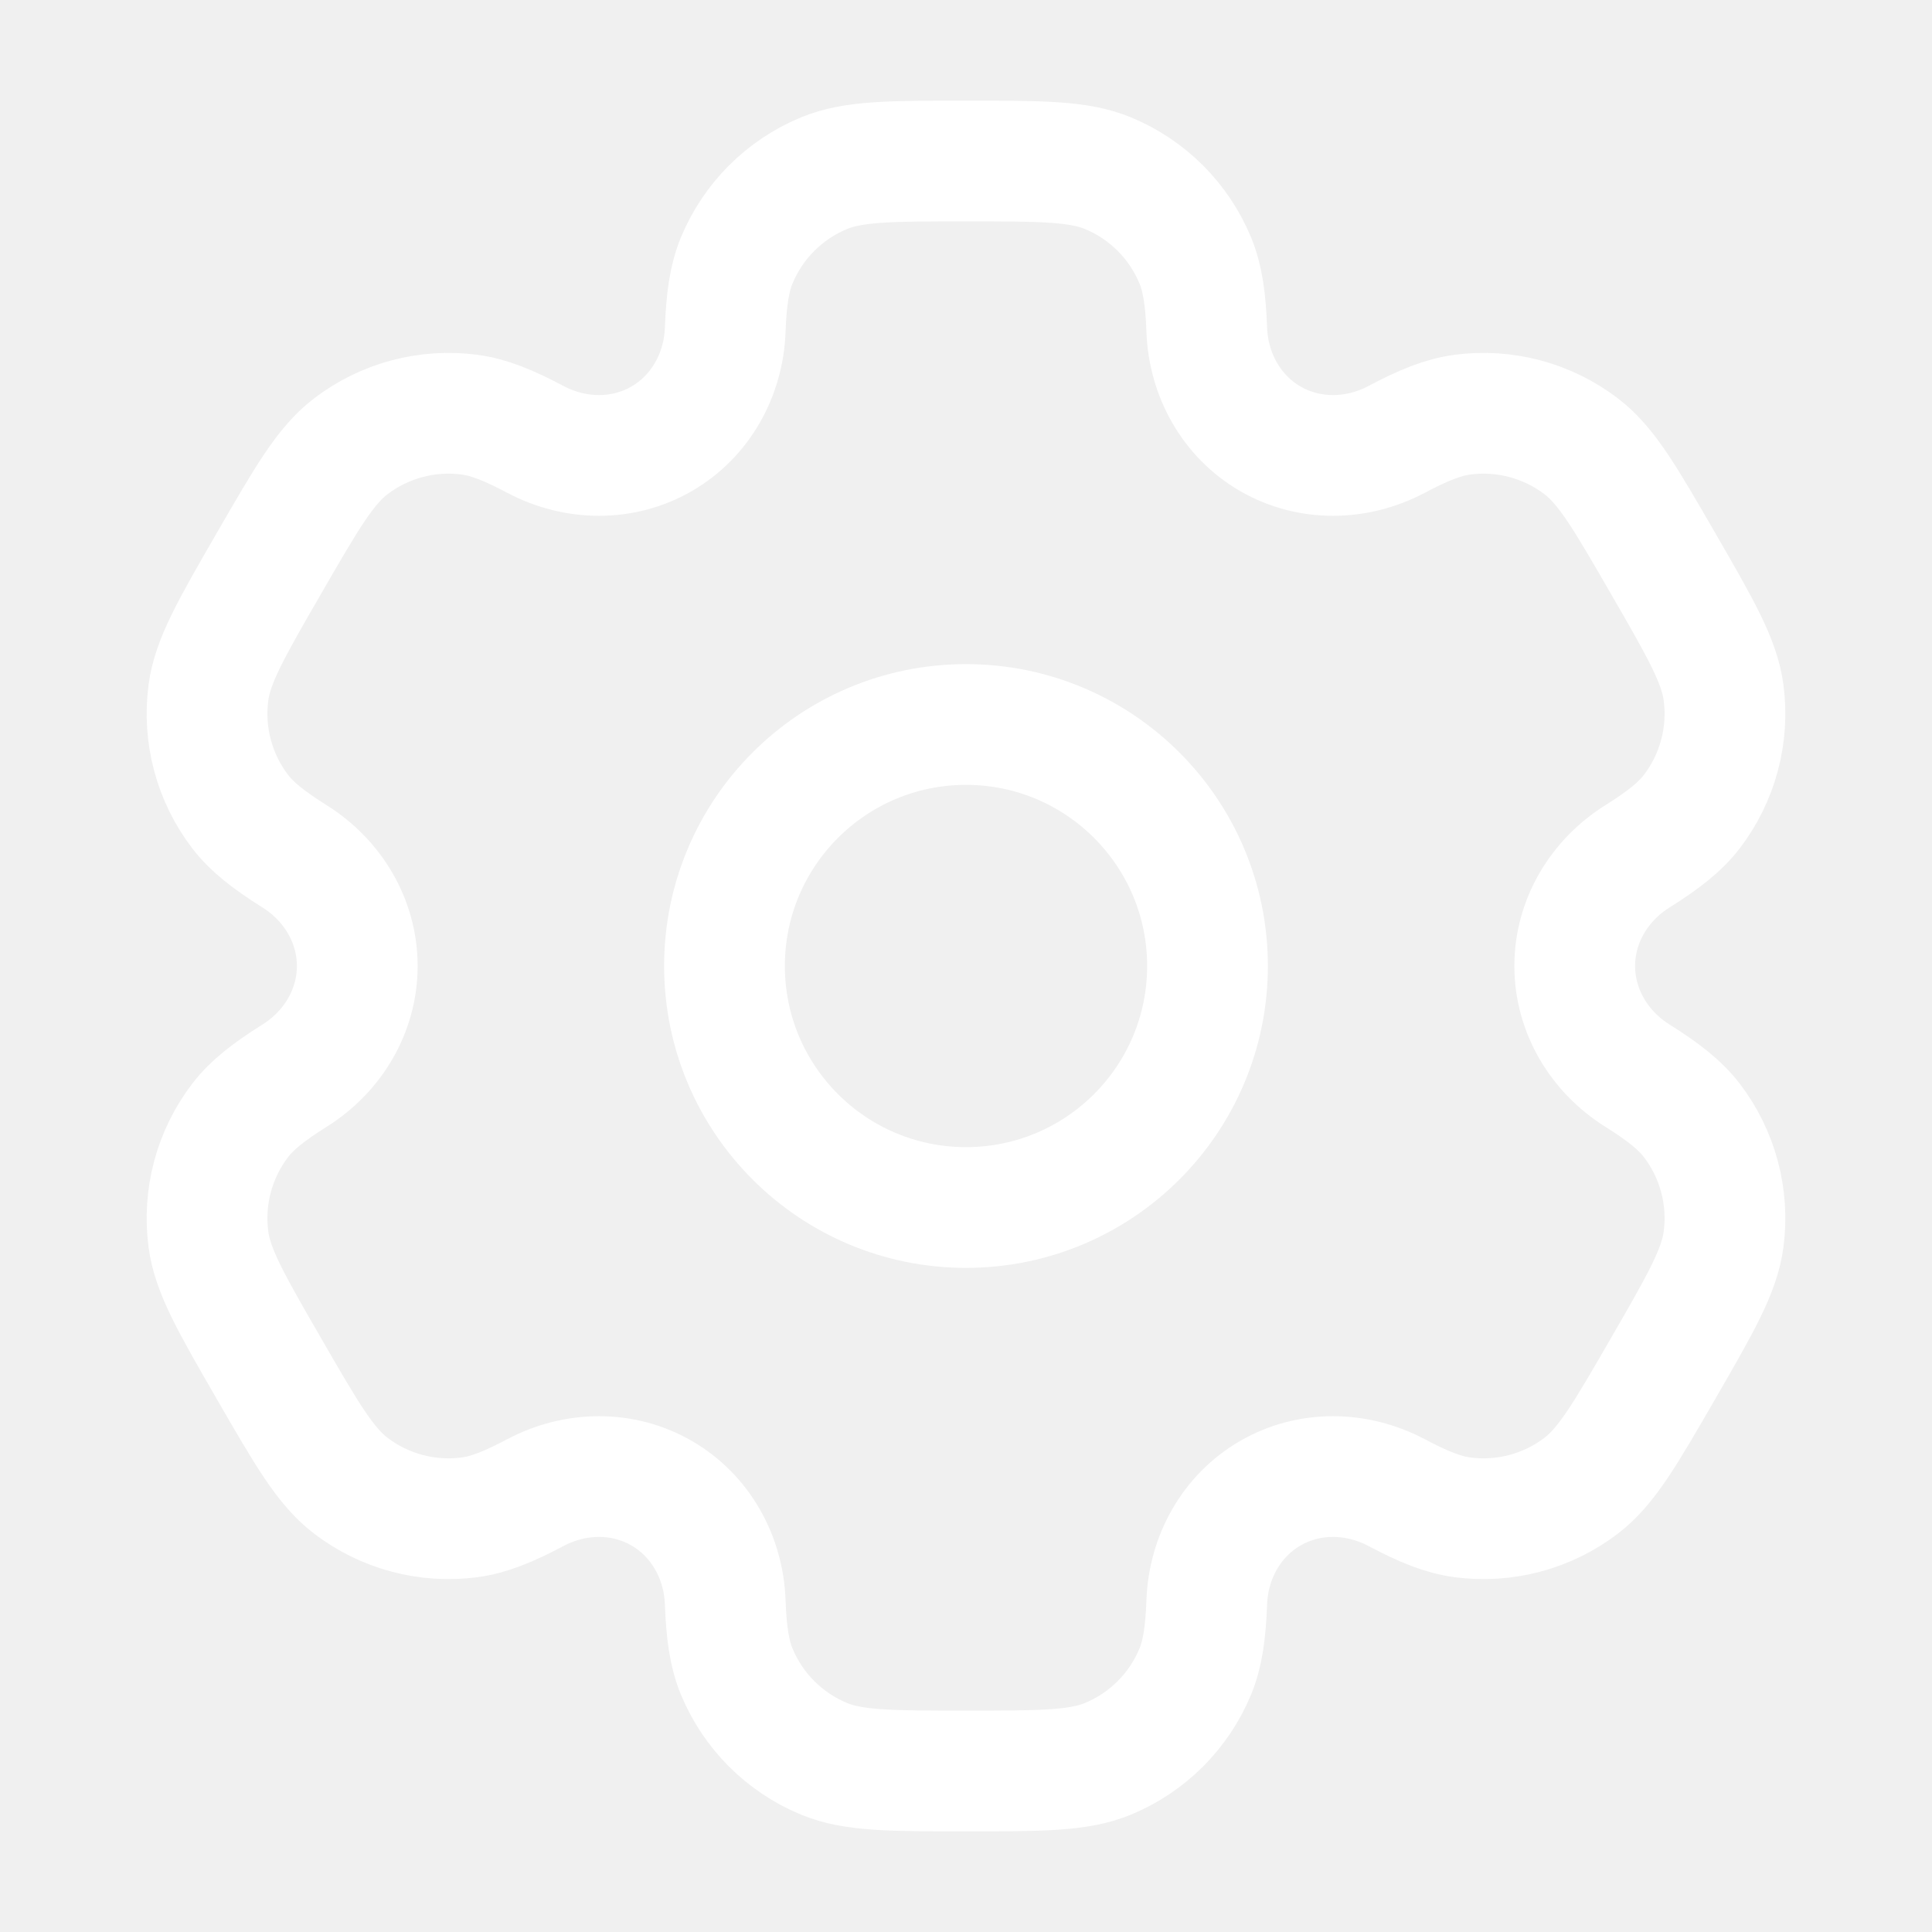
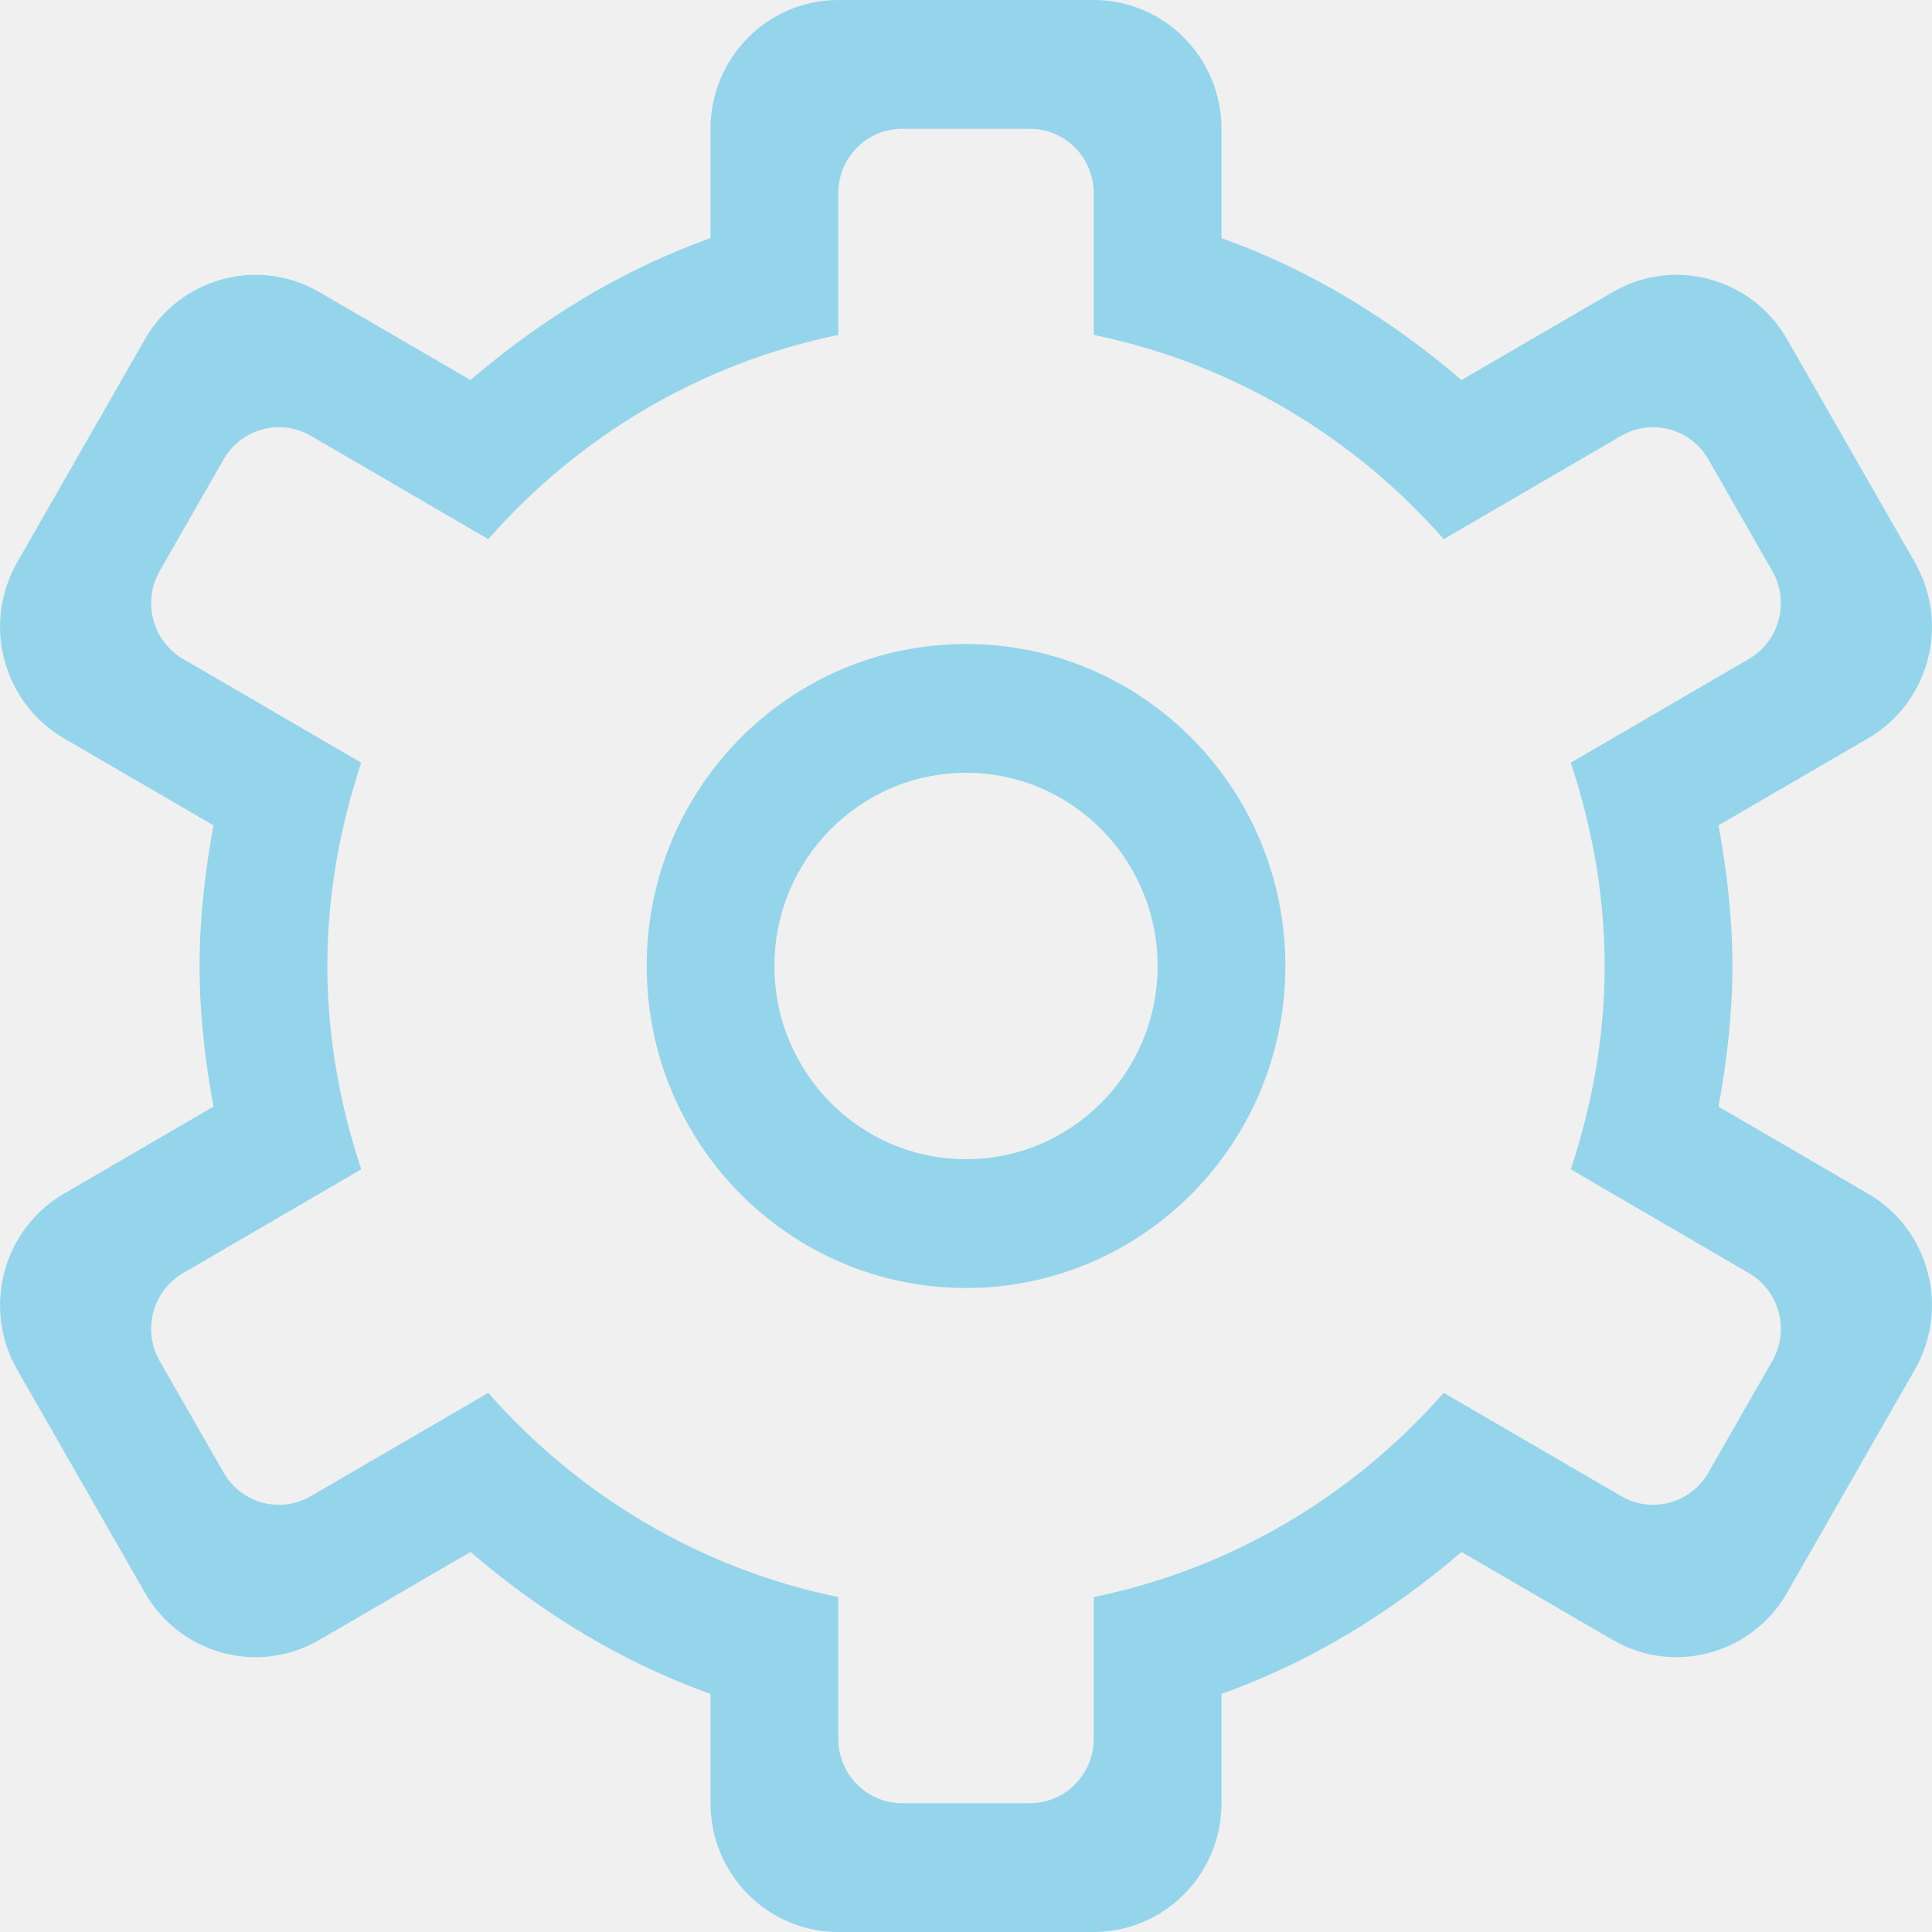
- <svg xmlns="http://www.w3.org/2000/svg" width="64px" height="64px" viewBox="0 0 24 24" fill="none" stroke="#ffffff">
+ <svg xmlns="http://www.w3.org/2000/svg" width="64px" height="64px" viewBox="0 0 30 30" version="1.1" fill="#000000">
  <g id="SVGRepo_bgCarrier" stroke-width="0" />
  <g id="SVGRepo_tracerCarrier" stroke-linecap="round" stroke-linejoin="round" />
  <g id="SVGRepo_iconCarrier">
-     <circle cx="12" cy="12" r="3" stroke="#ffffff" stroke-width="1.5" />
-     <path d="M13.765 2.152C13.398 2 12.932 2 12 2C11.068 2 10.602 2 10.235 2.152C9.745 2.355 9.355 2.745 9.152 3.235C9.06 3.458 9.023 3.719 9.009 4.098C8.988 4.656 8.702 5.172 8.219 5.451C7.736 5.73 7.146 5.72 6.652 5.459C6.316 5.281 6.073 5.183 5.833 5.151C5.307 5.082 4.775 5.224 4.354 5.547C4.039 5.789 3.806 6.193 3.34 7C2.874 7.807 2.641 8.21 2.589 8.605C2.52 9.131 2.662 9.663 2.985 10.084C3.133 10.276 3.34 10.437 3.661 10.639C4.134 10.936 4.438 11.442 4.438 12C4.438 12.558 4.134 13.064 3.661 13.361C3.34 13.563 3.132 13.724 2.985 13.916C2.662 14.337 2.52 14.869 2.589 15.395C2.641 15.789 2.874 16.193 3.34 17C3.806 17.807 4.039 18.211 4.354 18.453C4.775 18.776 5.307 18.918 5.833 18.849C6.073 18.817 6.316 18.719 6.652 18.541C7.145 18.28 7.736 18.27 8.219 18.549C8.702 18.828 8.988 19.344 9.009 19.902C9.023 20.282 9.06 20.542 9.152 20.765C9.355 21.255 9.745 21.645 10.235 21.848C10.602 22 11.068 22 12 22C12.932 22 13.398 22 13.765 21.848C14.255 21.645 14.645 21.255 14.848 20.765C14.94 20.542 14.977 20.282 14.991 19.902C15.012 19.344 15.298 18.828 15.781 18.549C16.264 18.27 16.854 18.28 17.348 18.541C17.684 18.719 17.927 18.817 18.167 18.849C18.693 18.918 19.225 18.776 19.646 18.453C19.961 18.21 20.194 17.807 20.66 17C21.126 16.193 21.359 15.789 21.411 15.395C21.48 14.869 21.338 14.337 21.015 13.916C20.867 13.724 20.66 13.563 20.339 13.361C19.866 13.064 19.562 12.558 19.562 12C19.562 11.442 19.866 10.936 20.339 10.639C20.66 10.437 20.867 10.276 21.015 10.084C21.338 9.663 21.48 9.131 21.411 8.605C21.359 8.211 21.126 7.807 20.66 7C20.194 6.193 19.961 5.789 19.646 5.547C19.225 5.224 18.693 5.082 18.167 5.151C17.927 5.183 17.684 5.281 17.348 5.459C16.855 5.72 16.264 5.73 15.781 5.451C15.298 5.172 15.012 4.656 14.991 4.098C14.977 3.718 14.94 3.458 14.848 3.235C14.645 2.745 14.255 2.355 13.765 2.152Z" stroke="#ffffff" stroke-width="1.5" />
+     <defs> </defs>
+     <g id="Page-1" stroke="none" stroke-width="1" fill="none" fill-rule="evenodd">
+       <g id="Icon-Set" transform="translate(-101, -360)" fill="#94d5eb">
+         <path d="M128.52,381.134 L127.528,382.866 C127.254,383.345 126.648,383.508 126.173,383.232 L123.418,381.628 C122.02,383.219 120.129,384.359 117.983,384.799 L117.983,387 C117.983,387.553 117.54,388 116.992,388 L115.008,388 C114.46,388 114.017,387.553 114.017,387 L114.017,384.799 C111.871,384.359 109.98,383.219 108.582,381.628 L105.827,383.232 C105.352,383.508 104.746,383.345 104.472,382.866 L103.48,381.134 C103.206,380.656 103.369,380.044 103.843,379.769 L106.609,378.157 C106.28,377.163 106.083,376.106 106.083,375 C106.083,373.894 106.28,372.838 106.609,371.843 L103.843,370.232 C103.369,369.956 103.206,369.345 103.48,368.866 L104.472,367.134 C104.746,366.656 105.352,366.492 105.827,366.768 L108.582,368.372 C109.98,366.781 111.871,365.641 114.017,365.201 L114.017,363 C114.017,362.447 114.46,362 115.008,362 L116.992,362 C117.54,362 117.983,362.447 117.983,363 L117.983,365.201 C120.129,365.641 122.02,366.781 123.418,368.372 L126.173,366.768 C126.648,366.492 127.254,366.656 127.528,367.134 L128.52,368.866 C128.794,369.345 128.631,369.956 128.157,370.232 L125.391,371.843 C125.72,372.838 125.917,373.894 125.917,375 C125.917,376.106 125.72,377.163 125.391,378.157 L128.157,379.769 C128.631,380.044 128.794,380.656 128.52,381.134 L128.52,381.134 Z M130.008,378.536 L127.685,377.184 C127.815,376.474 127.901,375.749 127.901,375 C127.901,374.252 127.815,373.526 127.685,372.816 L130.008,371.464 C130.957,370.912 131.281,369.688 130.733,368.732 L128.75,365.268 C128.203,364.312 126.989,363.983 126.041,364.536 L123.694,365.901 C122.598,364.961 121.352,364.192 119.967,363.697 L119.967,362 C119.967,360.896 119.079,360 117.983,360 L114.017,360 C112.921,360 112.033,360.896 112.033,362 L112.033,363.697 C110.648,364.192 109.402,364.961 108.306,365.901 L105.959,364.536 C105.011,363.983 103.797,364.312 103.25,365.268 L101.267,368.732 C100.719,369.688 101.044,370.912 101.992,371.464 L104.315,372.816 C104.185,373.526 104.099,374.252 104.099,375 C104.099,375.749 104.185,376.474 104.315,377.184 L101.992,378.536 C101.044,379.088 100.719,380.312 101.267,381.268 L103.25,384.732 C103.797,385.688 105.011,386.017 105.959,385.464 L108.306,384.099 C109.402,385.039 110.648,385.809 112.033,386.303 L112.033,388 C112.033,389.104 112.921,390 114.017,390 L117.983,390 C119.079,390 119.967,389.104 119.967,388 L119.967,386.303 C121.352,385.809 122.598,385.039 123.694,384.099 L126.041,385.464 C126.989,386.017 128.203,385.688 128.75,384.732 L130.733,381.268 C131.281,380.312 130.957,379.088 130.008,378.536 L130.008,378.536 Z M116,378 C114.357,378 113.025,376.657 113.025,375 C113.025,373.344 114.357,372 116,372 C117.643,372 118.975,373.344 118.975,375 C118.975,376.657 117.643,378 116,378 L116,378 Z M116,370 C113.261,370 111.042,372.238 111.042,375 C111.042,377.762 113.261,380 116,380 C118.739,380 120.959,377.762 120.959,375 C120.959,372.238 118.739,370 116,370 L116,370 Z" id="settings"> </path>
+       </g>
+     </g>
  </g>
</svg>
